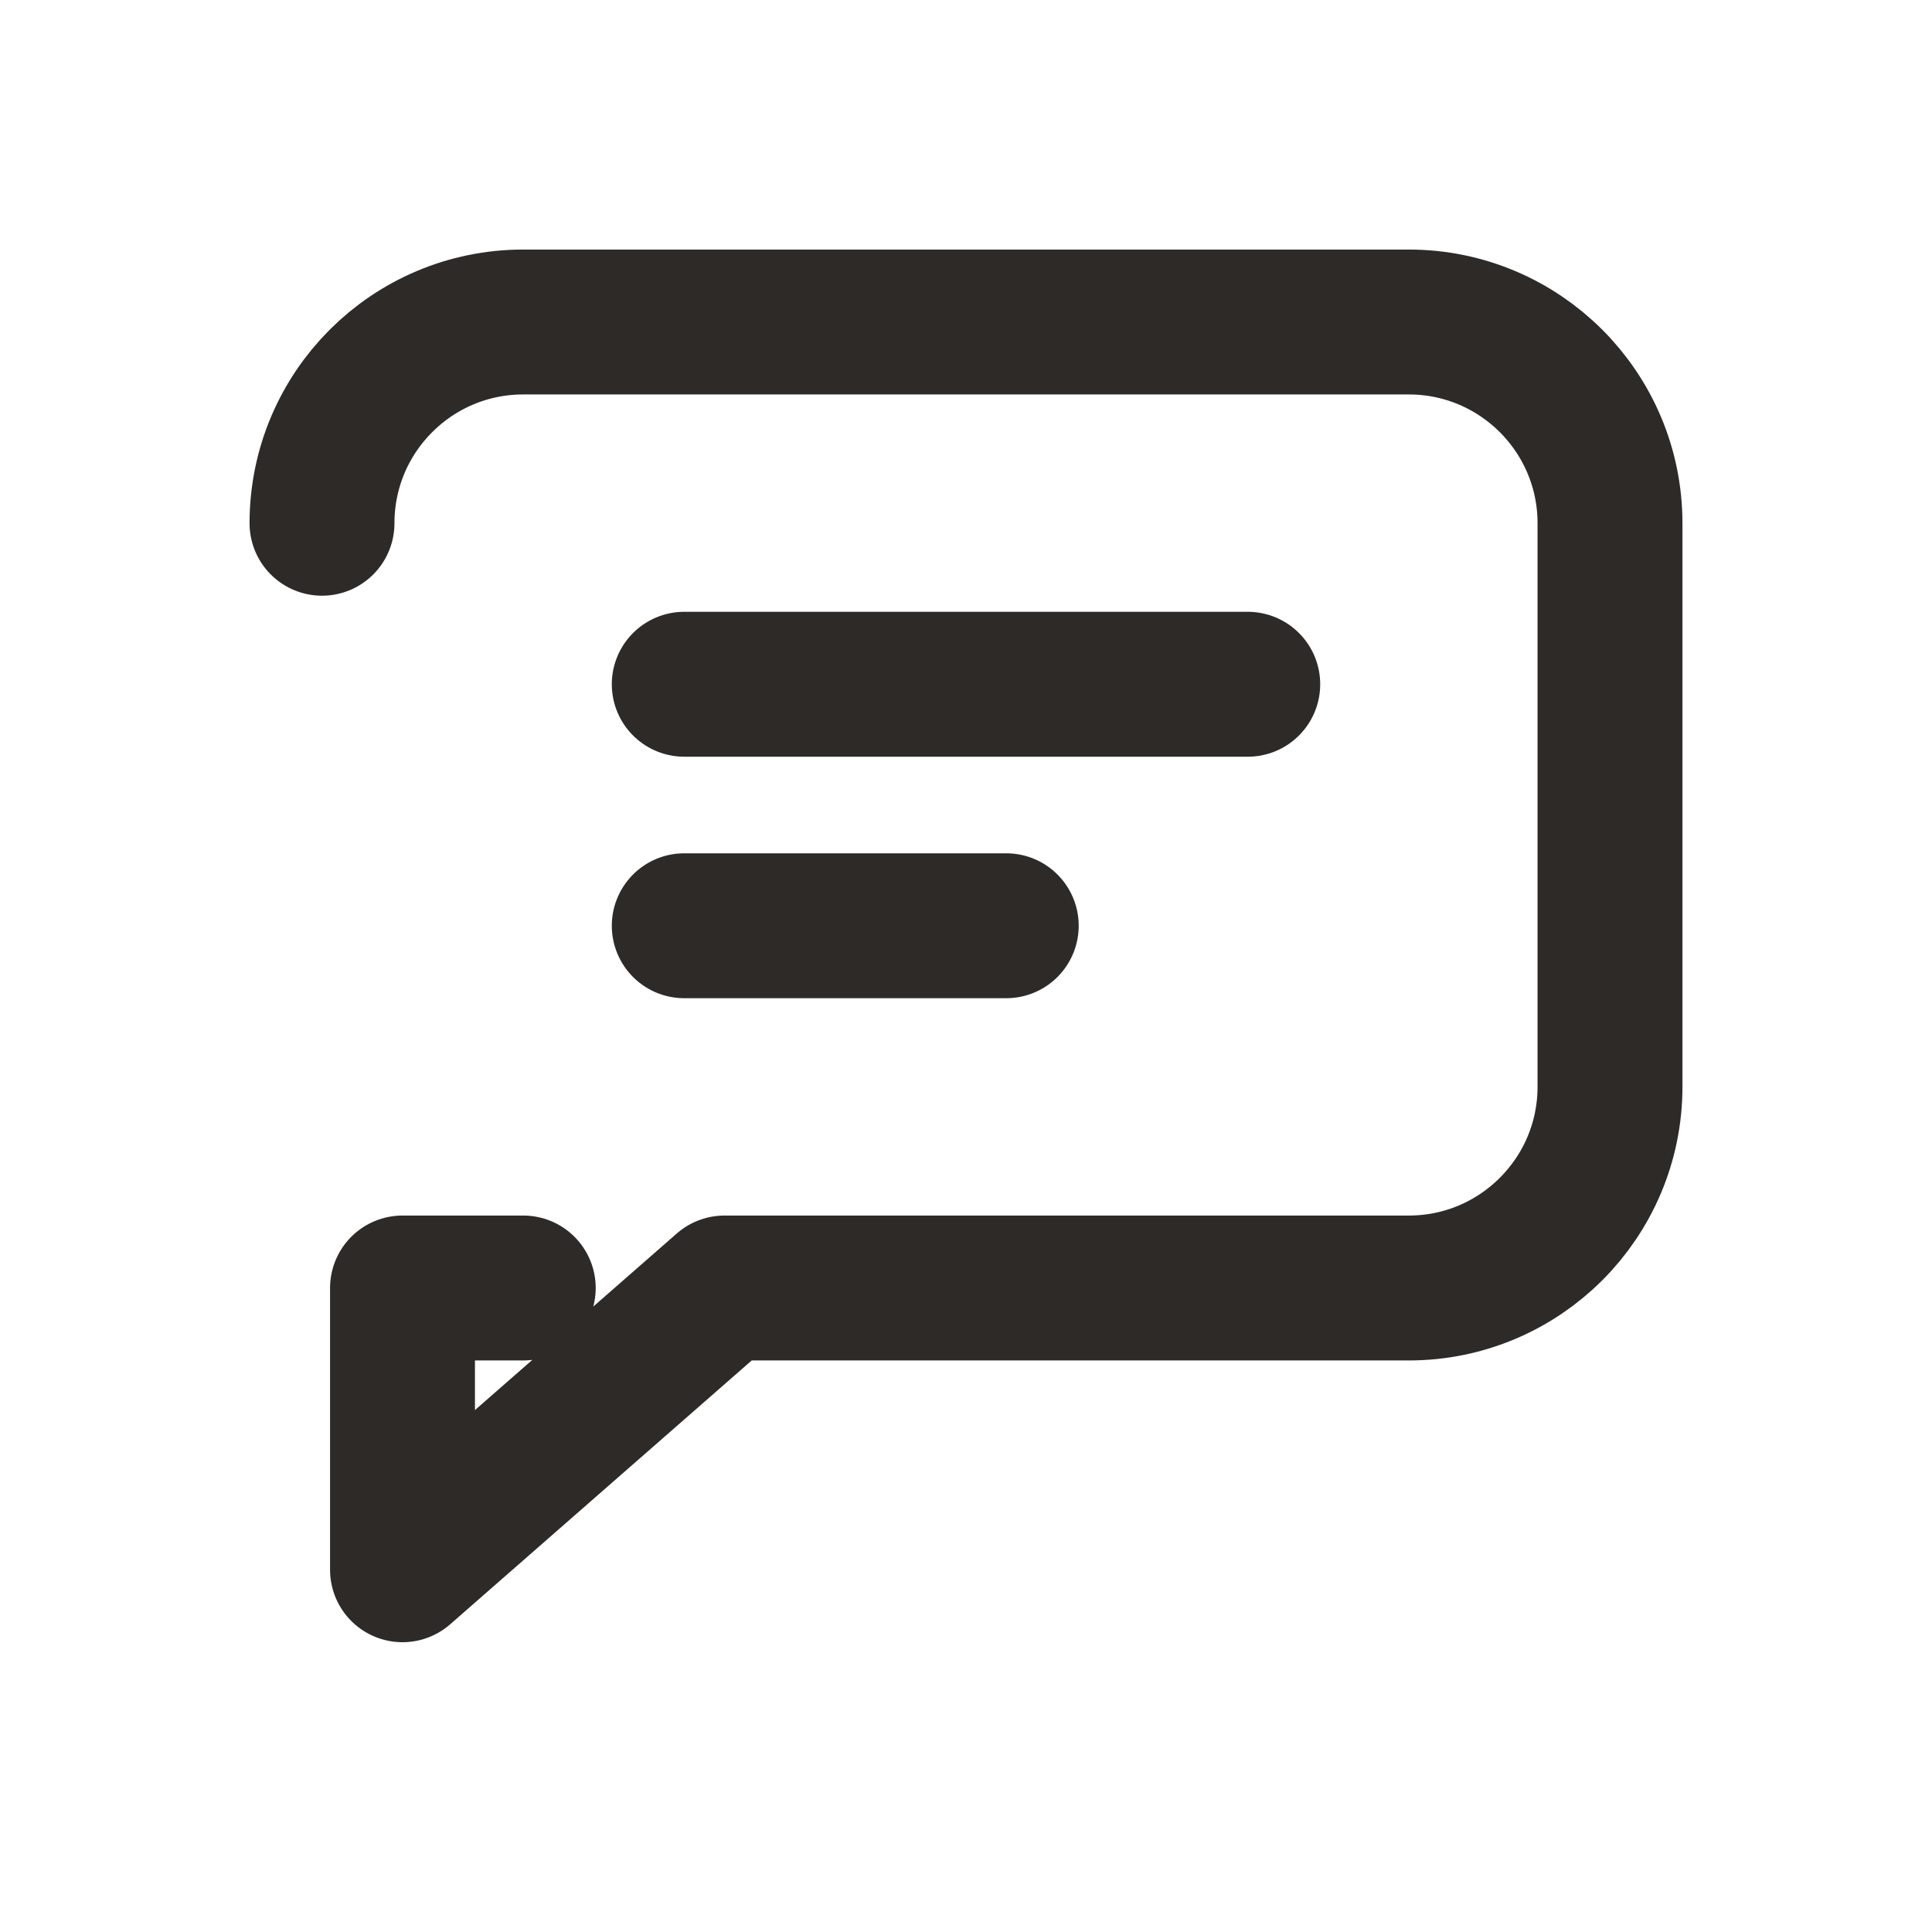
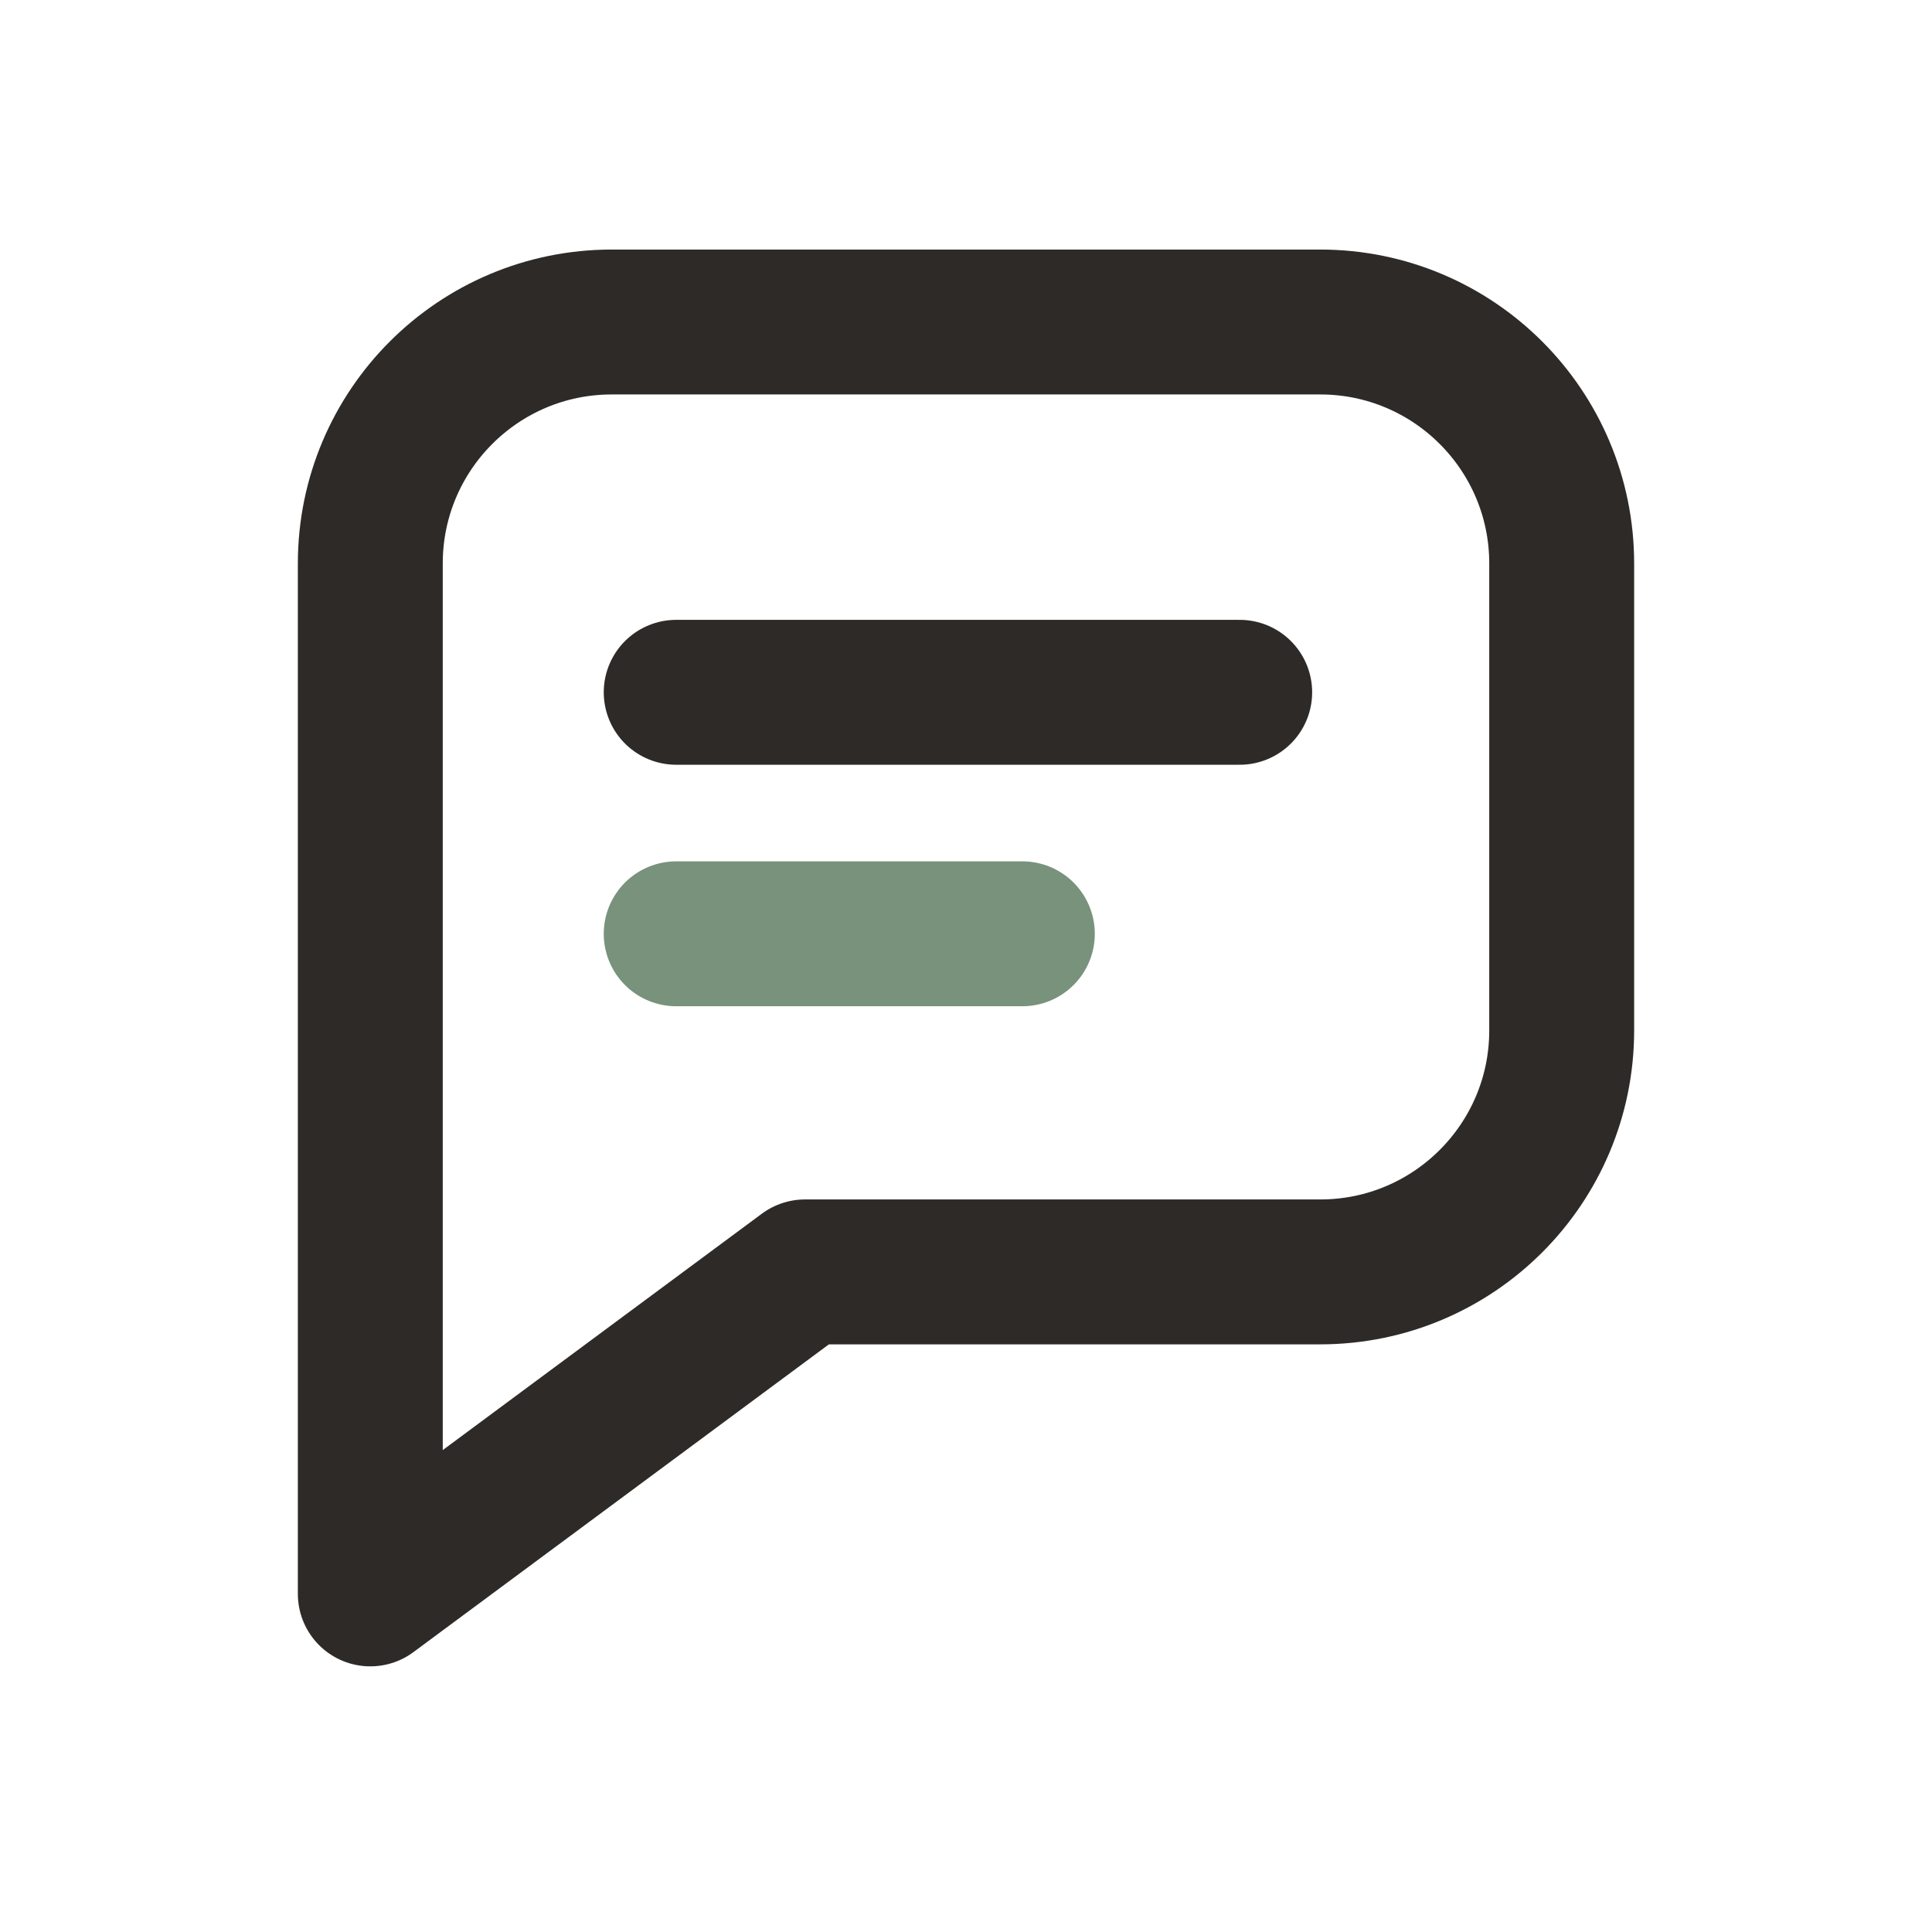
<svg xmlns="http://www.w3.org/2000/svg" viewBox="0 0 24 24">
-   <g stroke="#2e2a27" stroke-width="1.8" stroke-linecap="round" stroke-linejoin="round" fill="none">
-     <path d="M4 6.5A2.5 2.5 0 0 1 6.5 4h11A2.5 2.5 0 0 1 20 6.5v7A2.5 2.5 0 0 1 17.5 16H9l-4 3.5V16H6.5" />
-     <path d="M8.5 8.5h7M8.5 11.5h4" />
+   <g fill="none" stroke="#2e2a27" stroke-linecap="round" stroke-linejoin="round" stroke-width="1.8">
+     <path d="M4.6 7A3 3 0 0 1 7.6 4h8.8A3 3 0 0 1 19.4 7v5.8a3 3 0 0 1-3 3H10l-5.4 4v-4z" />
+     <path d="M8.4 8.6h7" />
  </g>
+   <path d="M8.4 11.6h4.3" fill="none" stroke="#78927c" stroke-linecap="round" stroke-linejoin="round" stroke-width="1.8" />
</svg>
